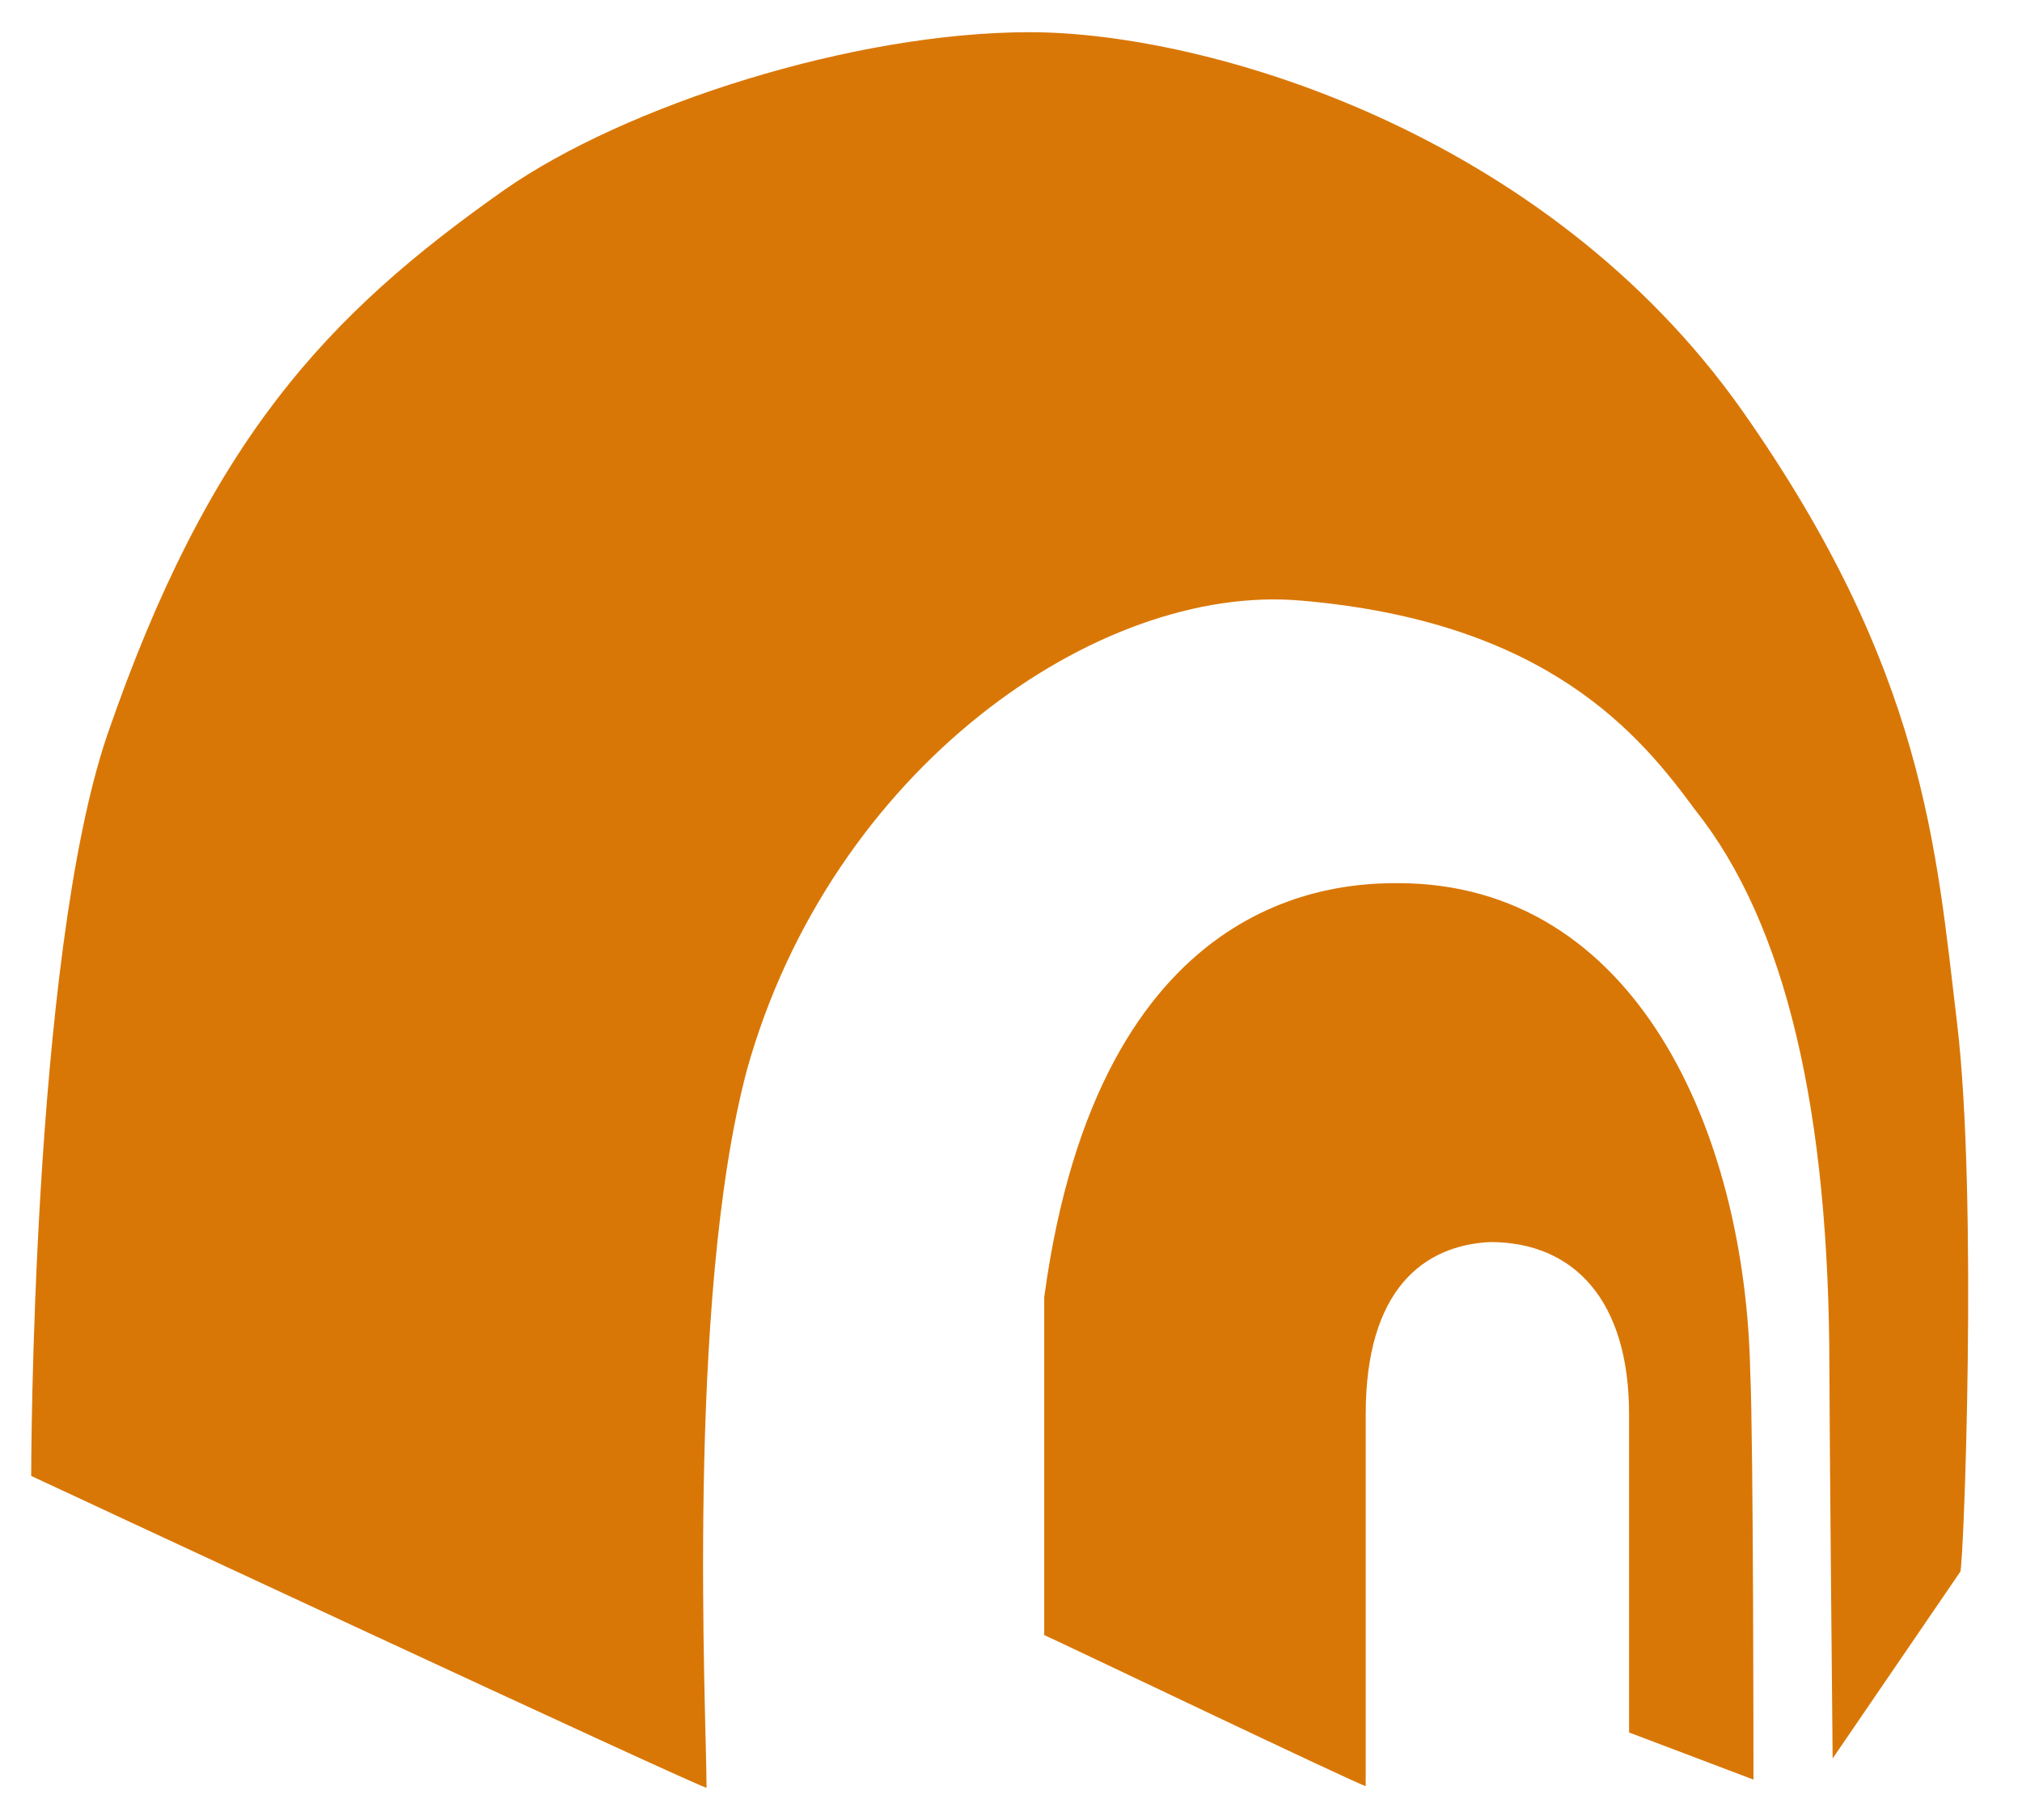
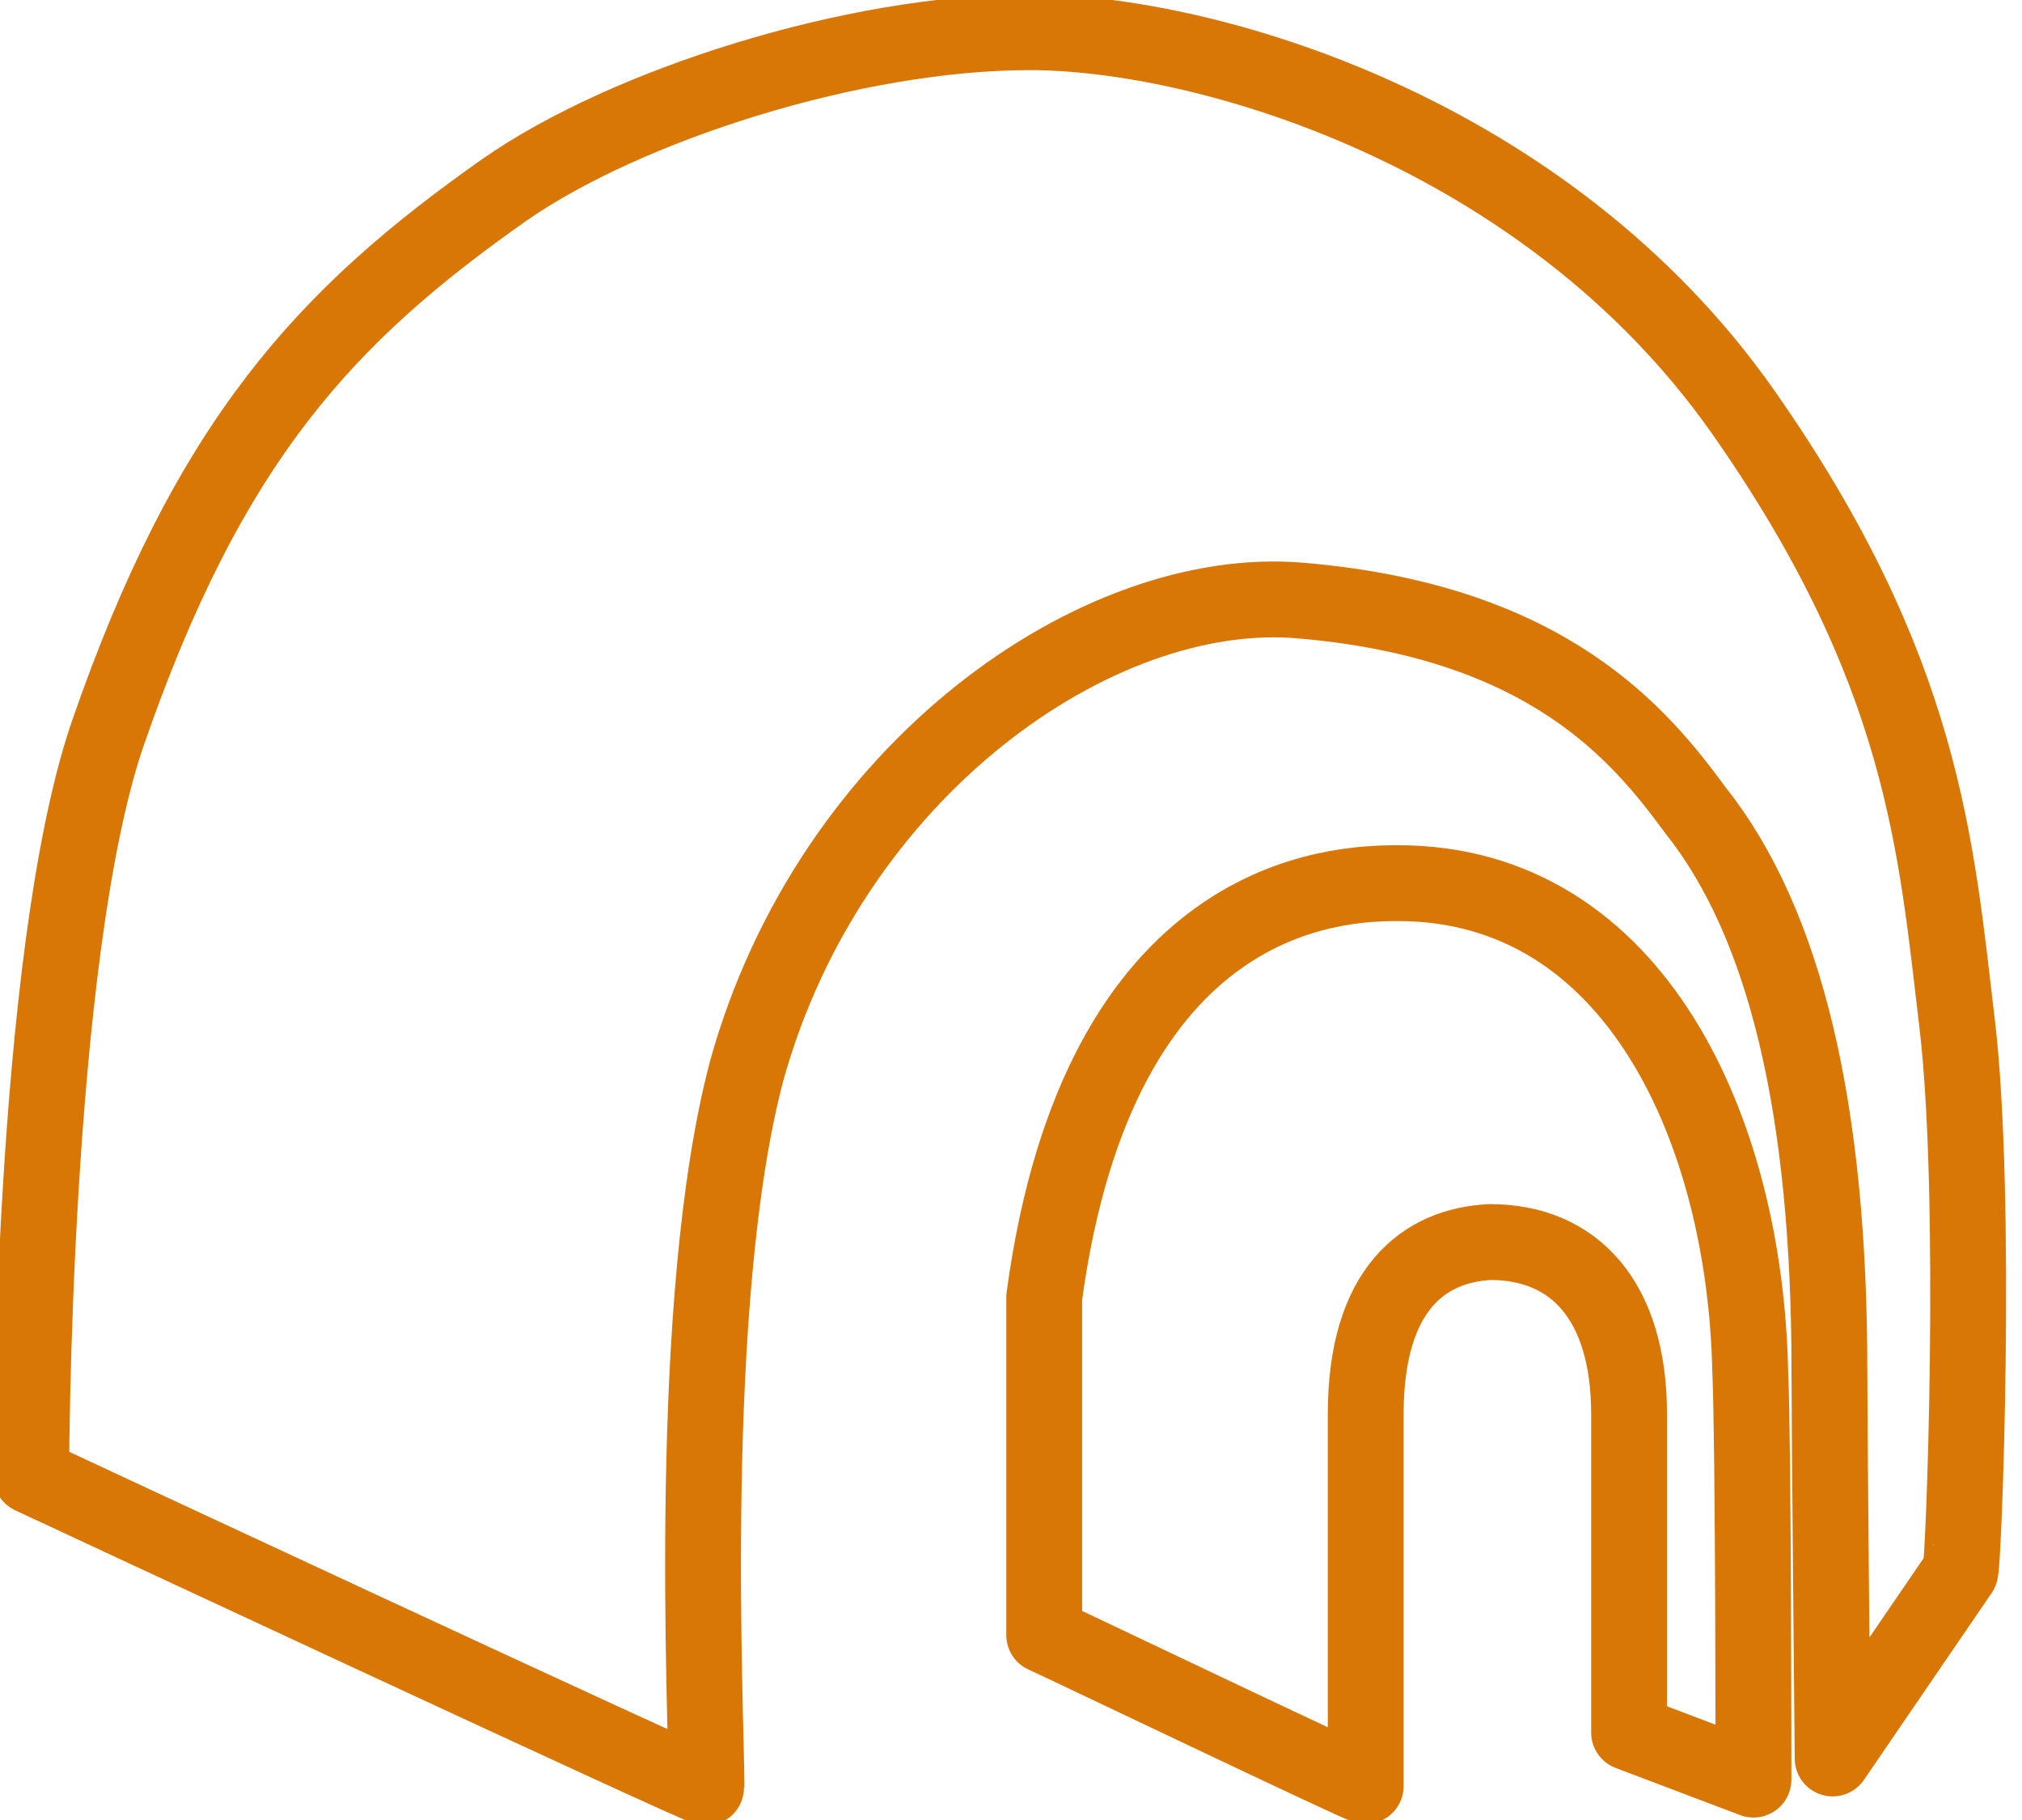
<svg xmlns="http://www.w3.org/2000/svg" viewBox="0 0 40 36" fill="none">
-   <path d="M38.715 20.232C38.299 16.762 38.076 13.261 34.464 8.121C30.565 2.596 23.853 0.637 20.369 0.637C16.885 0.637 12.379 2.082 9.982 3.753C6.466 6.226 4.133 8.7 2.119 14.546C0.617 18.979 0.617 29.194 0.617 29.194C0.617 29.194 13.977 35.426 13.977 35.361C13.977 33.916 13.561 25.725 14.776 21.163C16.438 15.22 21.711 11.526 25.738 11.88C30.629 12.297 32.45 14.546 33.537 16.023C35.327 18.272 36.19 21.966 36.19 27.106C36.19 28.134 36.254 34.783 36.254 34.783L38.779 31.089C38.843 31.025 39.13 23.701 38.715 20.232ZM27.656 17.469C26.442 17.469 21.743 17.63 20.657 25.66V32.342C20.817 32.406 26.921 35.329 27.017 35.329V27.973C27.017 25.5 28.168 24.632 29.478 24.568C31.14 24.568 32.227 25.725 32.227 27.973V34.269L34.688 35.201C34.688 35.201 34.688 28.519 34.624 27.138C34.528 22.384 32.355 17.469 27.656 17.469Z" fill="#d97706" />
+   <path d="M38.715 20.232C38.299 16.762 38.076 13.261 34.464 8.121C30.565 2.596 23.853 0.637 20.369 0.637C16.885 0.637 12.379 2.082 9.982 3.753C6.466 6.226 4.133 8.7 2.119 14.546C0.617 18.979 0.617 29.194 0.617 29.194C0.617 29.194 13.977 35.426 13.977 35.361C13.977 33.916 13.561 25.725 14.776 21.163C16.438 15.22 21.711 11.526 25.738 11.88C30.629 12.297 32.45 14.546 33.537 16.023C35.327 18.272 36.19 21.966 36.19 27.106C36.19 28.134 36.254 34.783 36.254 34.783L38.779 31.089C38.843 31.025 39.13 23.701 38.715 20.232ZM27.656 17.469C26.442 17.469 21.743 17.63 20.657 25.66V32.342C20.817 32.406 26.921 35.329 27.017 35.329V27.973C27.017 25.5 28.168 24.632 29.478 24.568C31.14 24.568 32.227 25.725 32.227 27.973V34.269L34.688 35.201C34.688 35.201 34.688 28.519 34.624 27.138C34.528 22.384 32.355 17.469 27.656 17.469Z" stroke="#d97706" stroke-width="1.5" stroke-linecap="round" stroke-linejoin="round" />
</svg>
